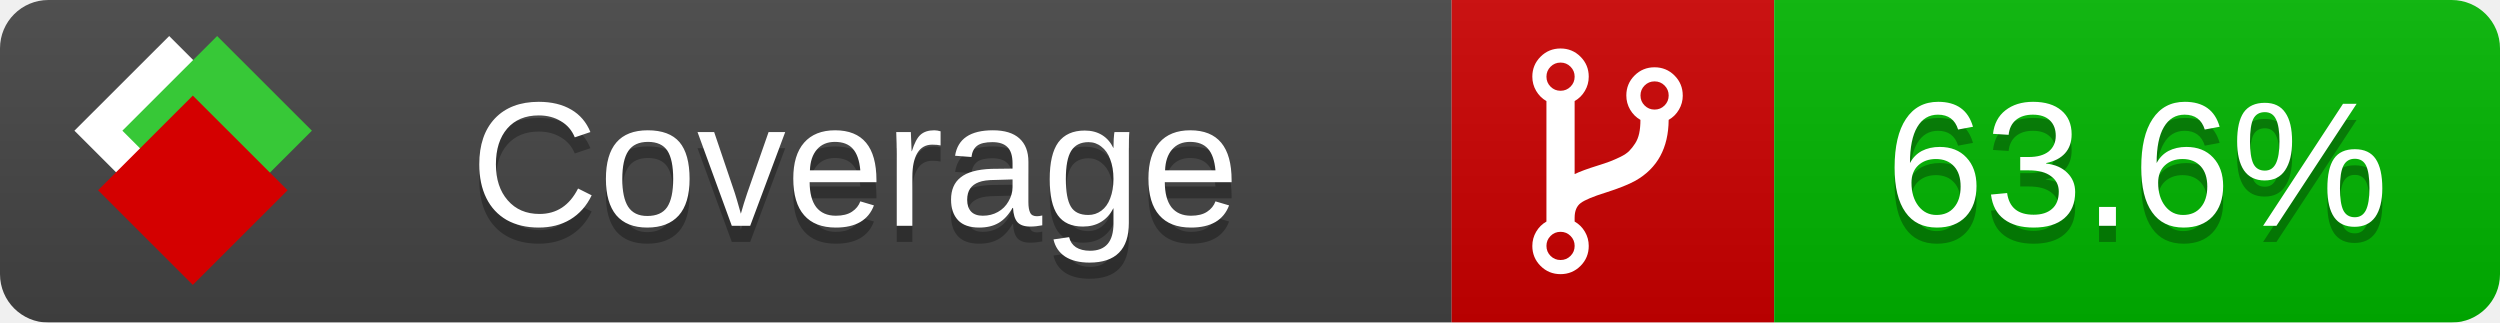
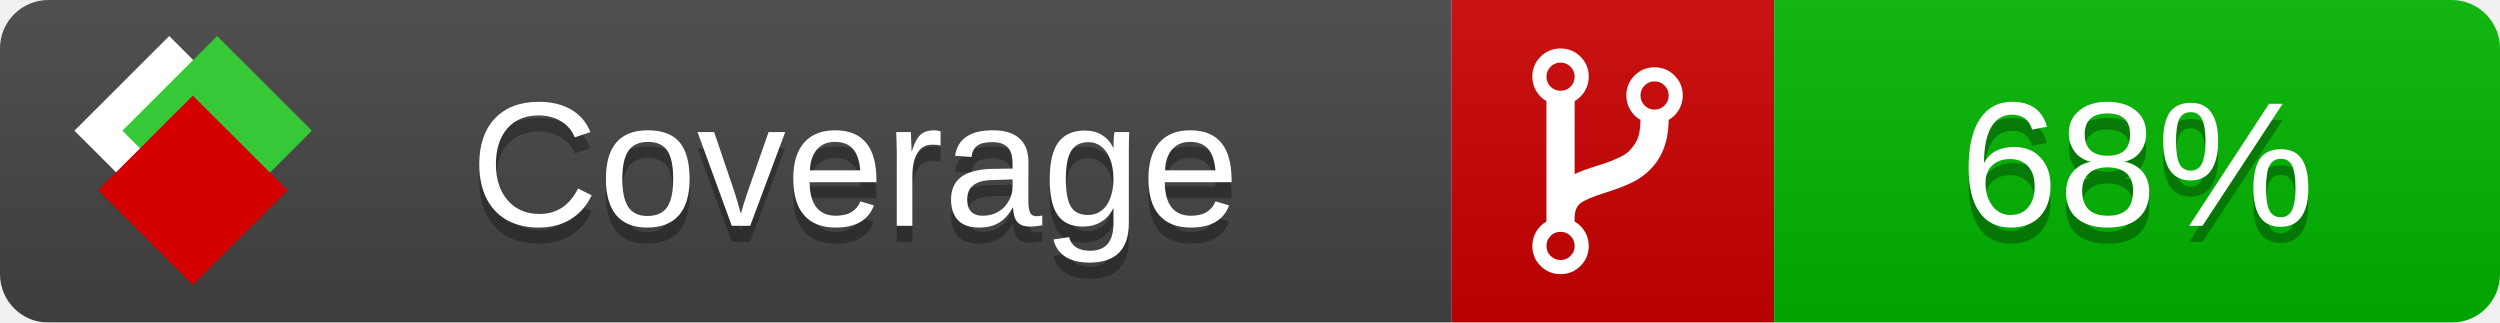
<svg xmlns="http://www.w3.org/2000/svg" xmlns:xlink="http://www.w3.org/1999/xlink" width="155" height="20">
  <style type="text/css">
          
            @keyframes fade1 {
                0% { visibility: visible; opacity: 1; }
               27% { visibility: visible; opacity: 1; }
               33% { visibility: hidden; opacity: 0; }
               60% { visibility: hidden; opacity: 0; }
               66% { visibility: hidden; opacity: 0; }
               93% { visibility: hidden; opacity: 0; }
              100% { visibility: visible; opacity: 1; }
            }
            @keyframes fade2 {
                0% { visibility: hidden; opacity: 0; }
               27% { visibility: hidden; opacity: 0; }
               33% { visibility: visible; opacity: 1; }
               60% { visibility: visible; opacity: 1; }
               66% { visibility: hidden; opacity: 0; }
               93% { visibility: hidden; opacity: 0; }
              100% { visibility: hidden; opacity: 0; }
            }
            @keyframes fade3 {
                0% { visibility: hidden; opacity: 0; }
               27% { visibility: hidden; opacity: 0; }
               33% { visibility: hidden; opacity: 0; }
               60% { visibility: hidden; opacity: 0; }
               66% { visibility: visible; opacity: 1; }
               93% { visibility: visible; opacity: 1; }
              100% { visibility: hidden; opacity: 0; }
            }
            .linecoverage {
                animation-duration: 15s;
                animation-name: fade1;
                animation-iteration-count: infinite;
            }
            .branchcoverage {
                animation-duration: 15s;
                animation-name: fade2;
                animation-iteration-count: infinite;
            }
            .methodcoverage {
                animation-duration: 15s;
                animation-name: fade3;
                animation-iteration-count: infinite;
            }
          
    </style>
  <defs>
    <linearGradient id="gradient" x2="0" y2="100%">
      <stop offset="0" stop-color="#bbb" stop-opacity=".1" />
      <stop offset="1" stop-opacity=".1" />
    </linearGradient>
    <linearGradient id="c">
      <stop offset="0" stop-color="#d40000" />
      <stop offset="1" stop-color="#ff2a2a" />
    </linearGradient>
    <linearGradient id="a">
      <stop offset="0" stop-color="#e0e0de" />
      <stop offset="1" stop-color="#fff" />
    </linearGradient>
    <linearGradient id="b">
      <stop offset="0" stop-color="#37c837" />
      <stop offset="1" stop-color="#217821" />
    </linearGradient>
    <linearGradient xlink:href="#a" id="e" x1="106.44" x2="69.96" y1="-11.96" y2="-46.84" gradientTransform="matrix(-.8426 -.00045 -.00045 -.8426 -94.27 -75.82)" gradientUnits="userSpaceOnUse" />
    <linearGradient xlink:href="#b" id="f" x1="56.19" x2="77.97" y1="-23.45" y2="10.62" gradientTransform="matrix(.8426 .00045 .00045 .8426 94.27 75.82)" gradientUnits="userSpaceOnUse" />
    <linearGradient xlink:href="#c" id="g" x1="79.98" x2="132.9" y1="10.79" y2="10.79" gradientTransform="matrix(.8426 .00045 .00045 .8426 94.27 75.82)" gradientUnits="userSpaceOnUse" />
    <mask id="mask">
      <rect width="155" height="20" rx="3" fill="#fff" />
    </mask>
    <g id="icon" transform="matrix(.04486 0 0 .04481 -.48 -.63)">
      <rect width="52.92" height="52.92" x="-109.72" y="-27.13" fill="url(#e)" transform="rotate(-135)" />
      <rect width="52.92" height="52.92" x="70.19" y="-39.18" fill="url(#f)" transform="rotate(45)" />
      <rect width="52.92" height="52.92" x="80.05" y="-15.74" fill="url(#g)" transform="rotate(45)" />
    </g>
  </defs>
  <g mask="url(#mask)">
    <rect x="0" y="0" width="90" height="20" fill="#444" />
    <rect x="90" y="0" width="20" height="20" fill="#c00" />
    <rect x="110" y="0" width="45" height="20" fill="#00B600" />
    <rect x="0" y="0" width="155" height="20" fill="url(#gradient)" />
  </g>
  <g>
    <path class="" fill="#fff" d="m 97.628,15.247 q 0,-0.364 -0.255,-0.619 -0.255,-0.255 -0.619,-0.255 -0.364,0 -0.619,0.255 -0.255,0.255 -0.255,0.619 0,0.364 0.255,0.619 0.255,0.255 0.619,0.255 0.364,0 0.619,-0.255 0.255,-0.255 0.255,-0.619 z m 0,-10.493 q 0,-0.364 -0.255,-0.619 -0.255,-0.255 -0.619,-0.255 -0.364,0 -0.619,0.255 -0.255,0.255 -0.255,0.619 0,0.364 0.255,0.619 0.255,0.255 0.619,0.255 0.364,0 0.619,-0.255 0.255,-0.255 0.255,-0.619 z m 5.83,1.166 q 0,-0.364 -0.255,-0.619 -0.255,-0.255 -0.619,-0.255 -0.364,0 -0.619,0.255 -0.255,0.255 -0.255,0.619 0,0.364 0.255,0.619 0.255,0.255 0.619,0.255 0.364,0 0.619,-0.255 0.255,-0.255 0.255,-0.619 z m 0.874,0 q 0,0.474 -0.237,0.879 -0.237,0.405 -0.638,0.633 -0.018,2.614 -2.059,3.771 -0.619,0.346 -1.849,0.738 -1.166,0.364 -1.544,0.647 -0.378,0.282 -0.378,0.911 l 0,0.237 q 0.401,0.228 0.638,0.633 0.237,0.405 0.237,0.879 0,0.729 -0.51,1.239 -0.51,0.51 -1.239,0.51 -0.729,0 -1.239,-0.51 -0.51,-0.51 -0.51,-1.239 0,-0.474 0.237,-0.879 0.237,-0.405 0.638,-0.633 l 0,-7.469 q -0.401,-0.228 -0.638,-0.633 -0.237,-0.405 -0.237,-0.879 0,-0.729 0.51,-1.239 0.51,-0.51 1.239,-0.51 0.729,0 1.239,0.51 0.51,0.51 0.51,1.239 0,0.474 -0.237,0.879 -0.237,0.405 -0.638,0.633 l 0,4.527 q 0.492,-0.237 1.403,-0.519 0.501,-0.155 0.797,-0.269 0.296,-0.114 0.642,-0.282 0.346,-0.169 0.537,-0.36 0.191,-0.191 0.369,-0.465 0.178,-0.273 0.255,-0.633 0.077,-0.36 0.077,-0.833 -0.401,-0.228 -0.638,-0.633 -0.237,-0.405 -0.237,-0.879 0,-0.729 0.51,-1.239 0.51,-0.51 1.239,-0.51 0.729,0 1.239,0.51 0.51,0.51 0.51,1.239 z" />
  </g>
  <g fill="#fff" text-anchor="middle" font-family="Verdana,Arial,Geneva,sans-serif" font-size="11">
    <a xlink:href="https://github.com/danielpalme/ReportGenerator" target="_top">
      <use xlink:href="#icon" transform="translate(3,1) scale(3.5)" />
    </a>
    <text x="53" y="15" fill="#010101" fill-opacity=".3">Coverage</text>
    <text x="53" y="14" fill="#fff">Coverage</text>
-     <text class="" x="132.5" y="15" fill="#010101" fill-opacity=".3">63.6%</text>
-     <text class="" x="132.5" y="14">63.6%</text>
+     <text class="" x="132.5" y="15" fill="#010101" fill-opacity=".3">68%</text>
+     <text class="" x="132.5" y="14">68%</text>
  </g>
  <g>
    <rect class="" x="90" y="0" width="65" height="20" fill-opacity="0" />
  </g>
</svg>
